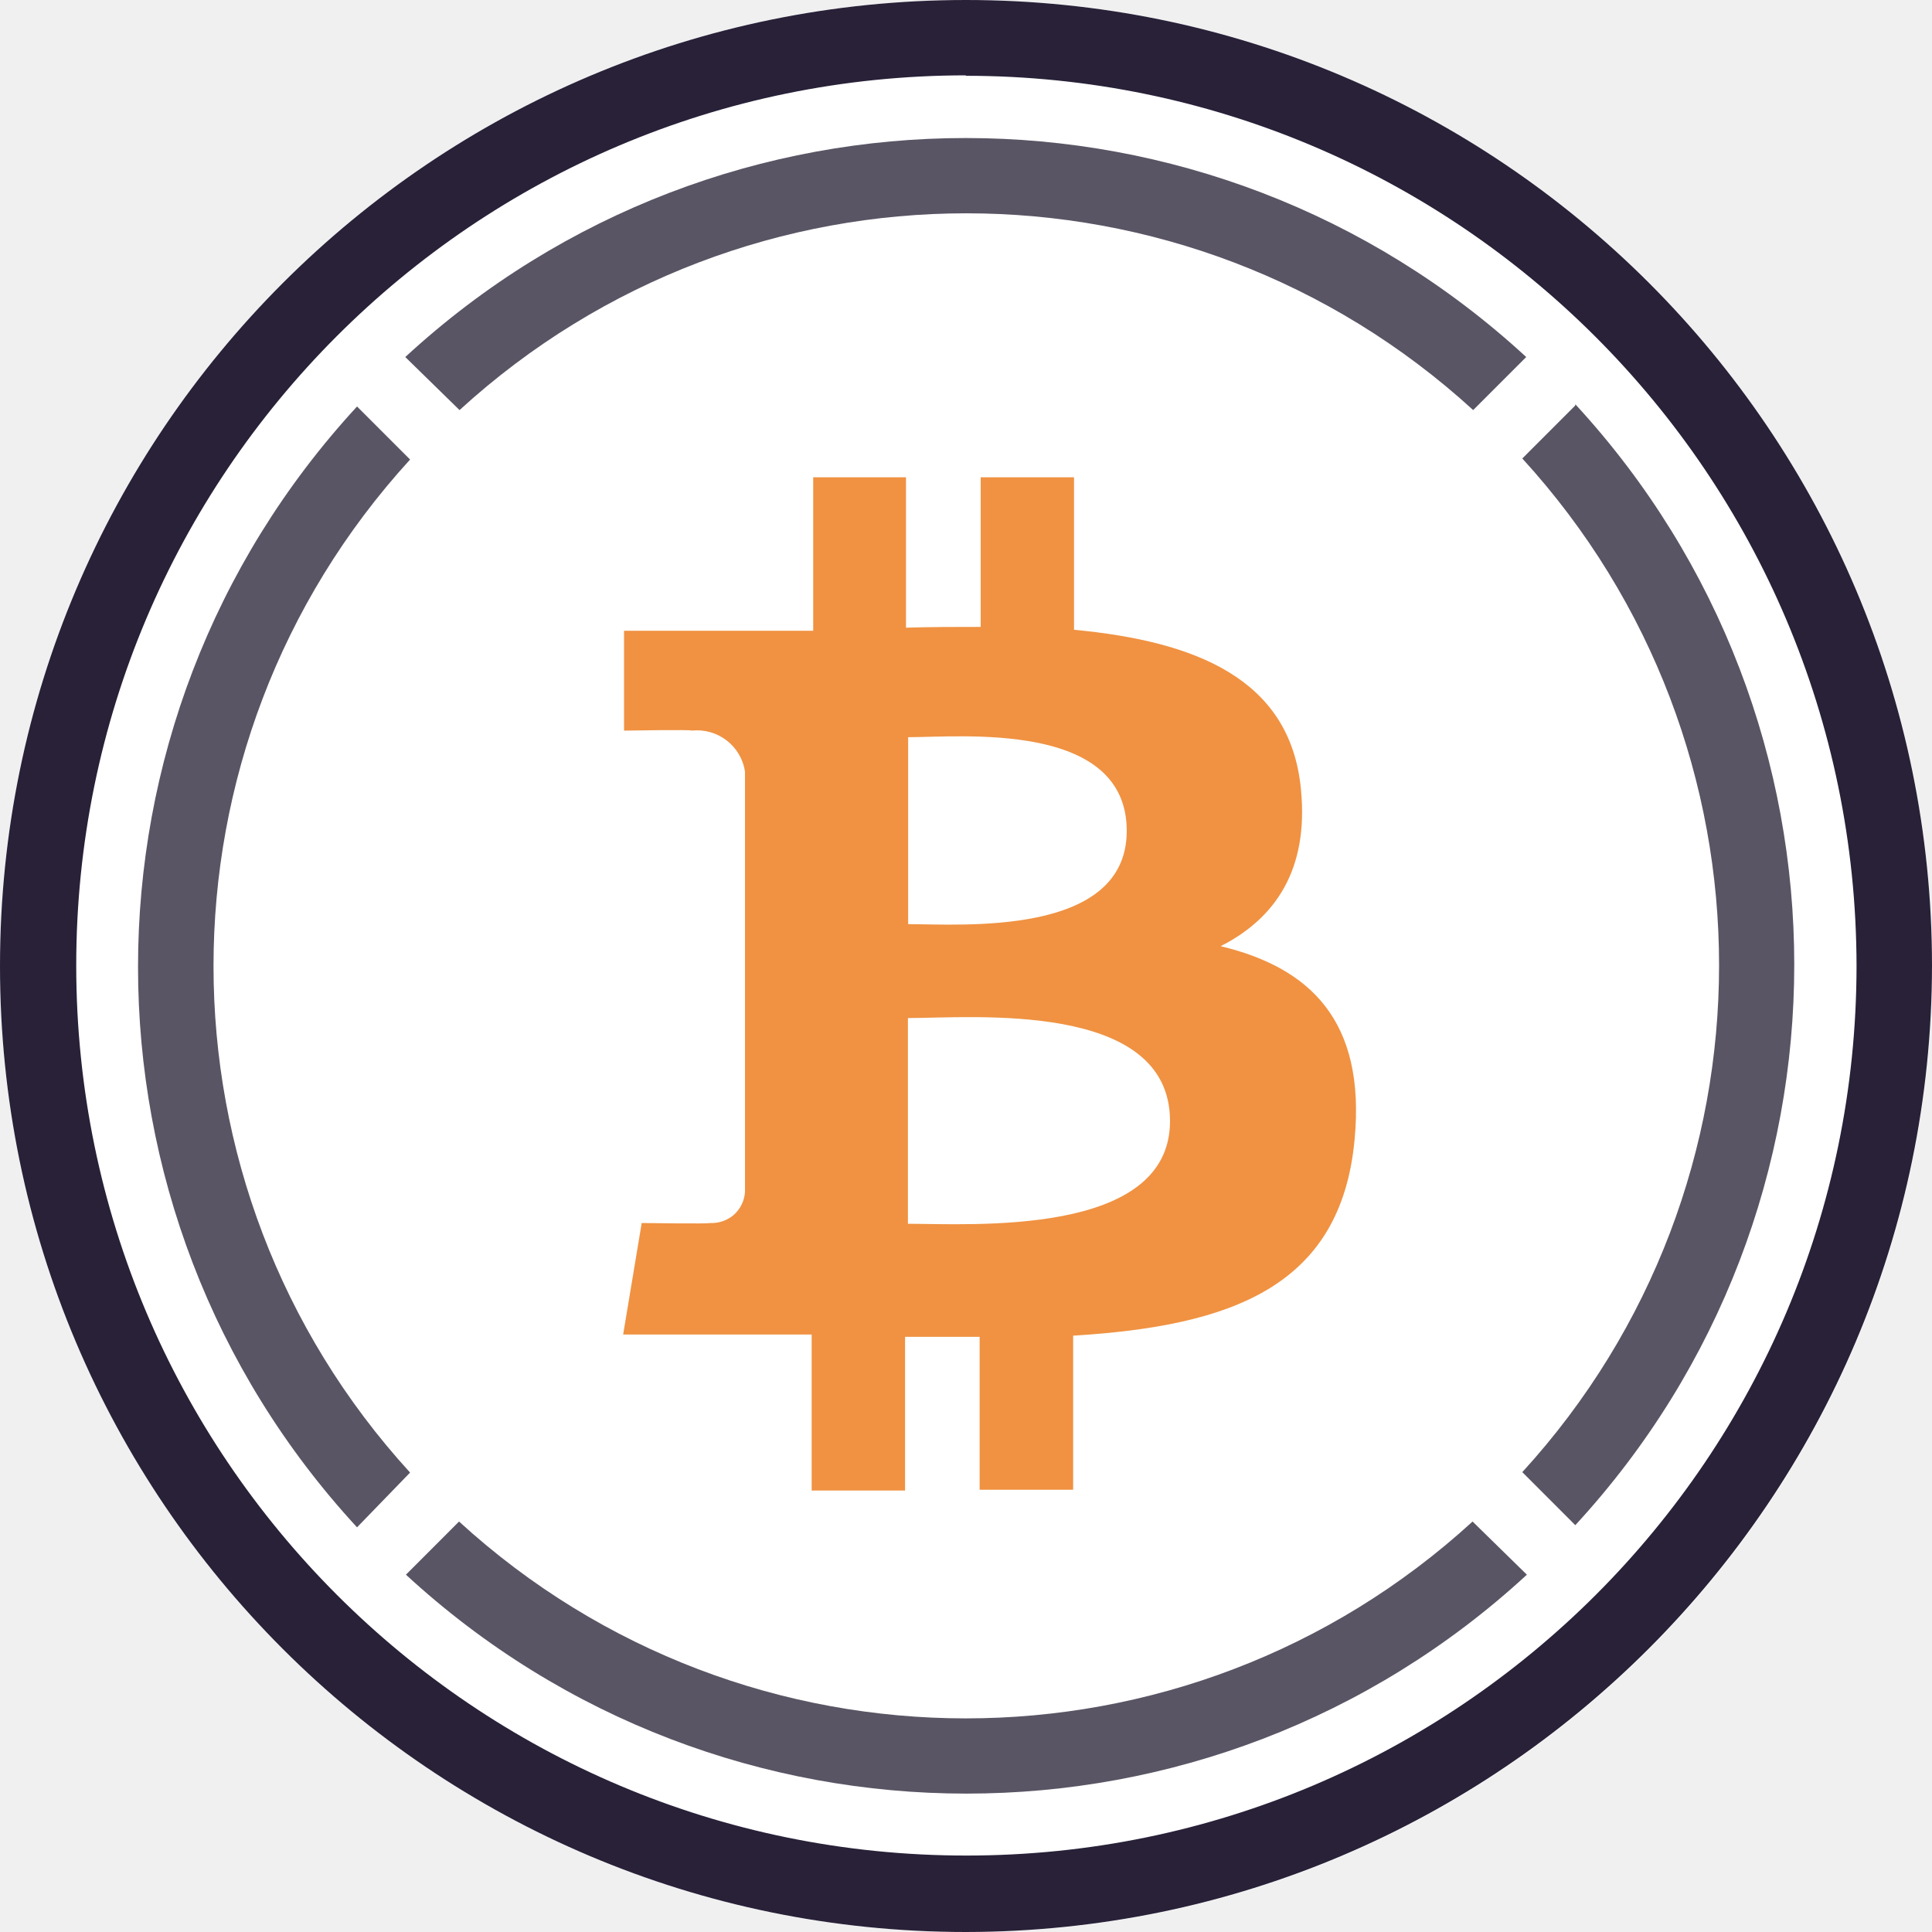
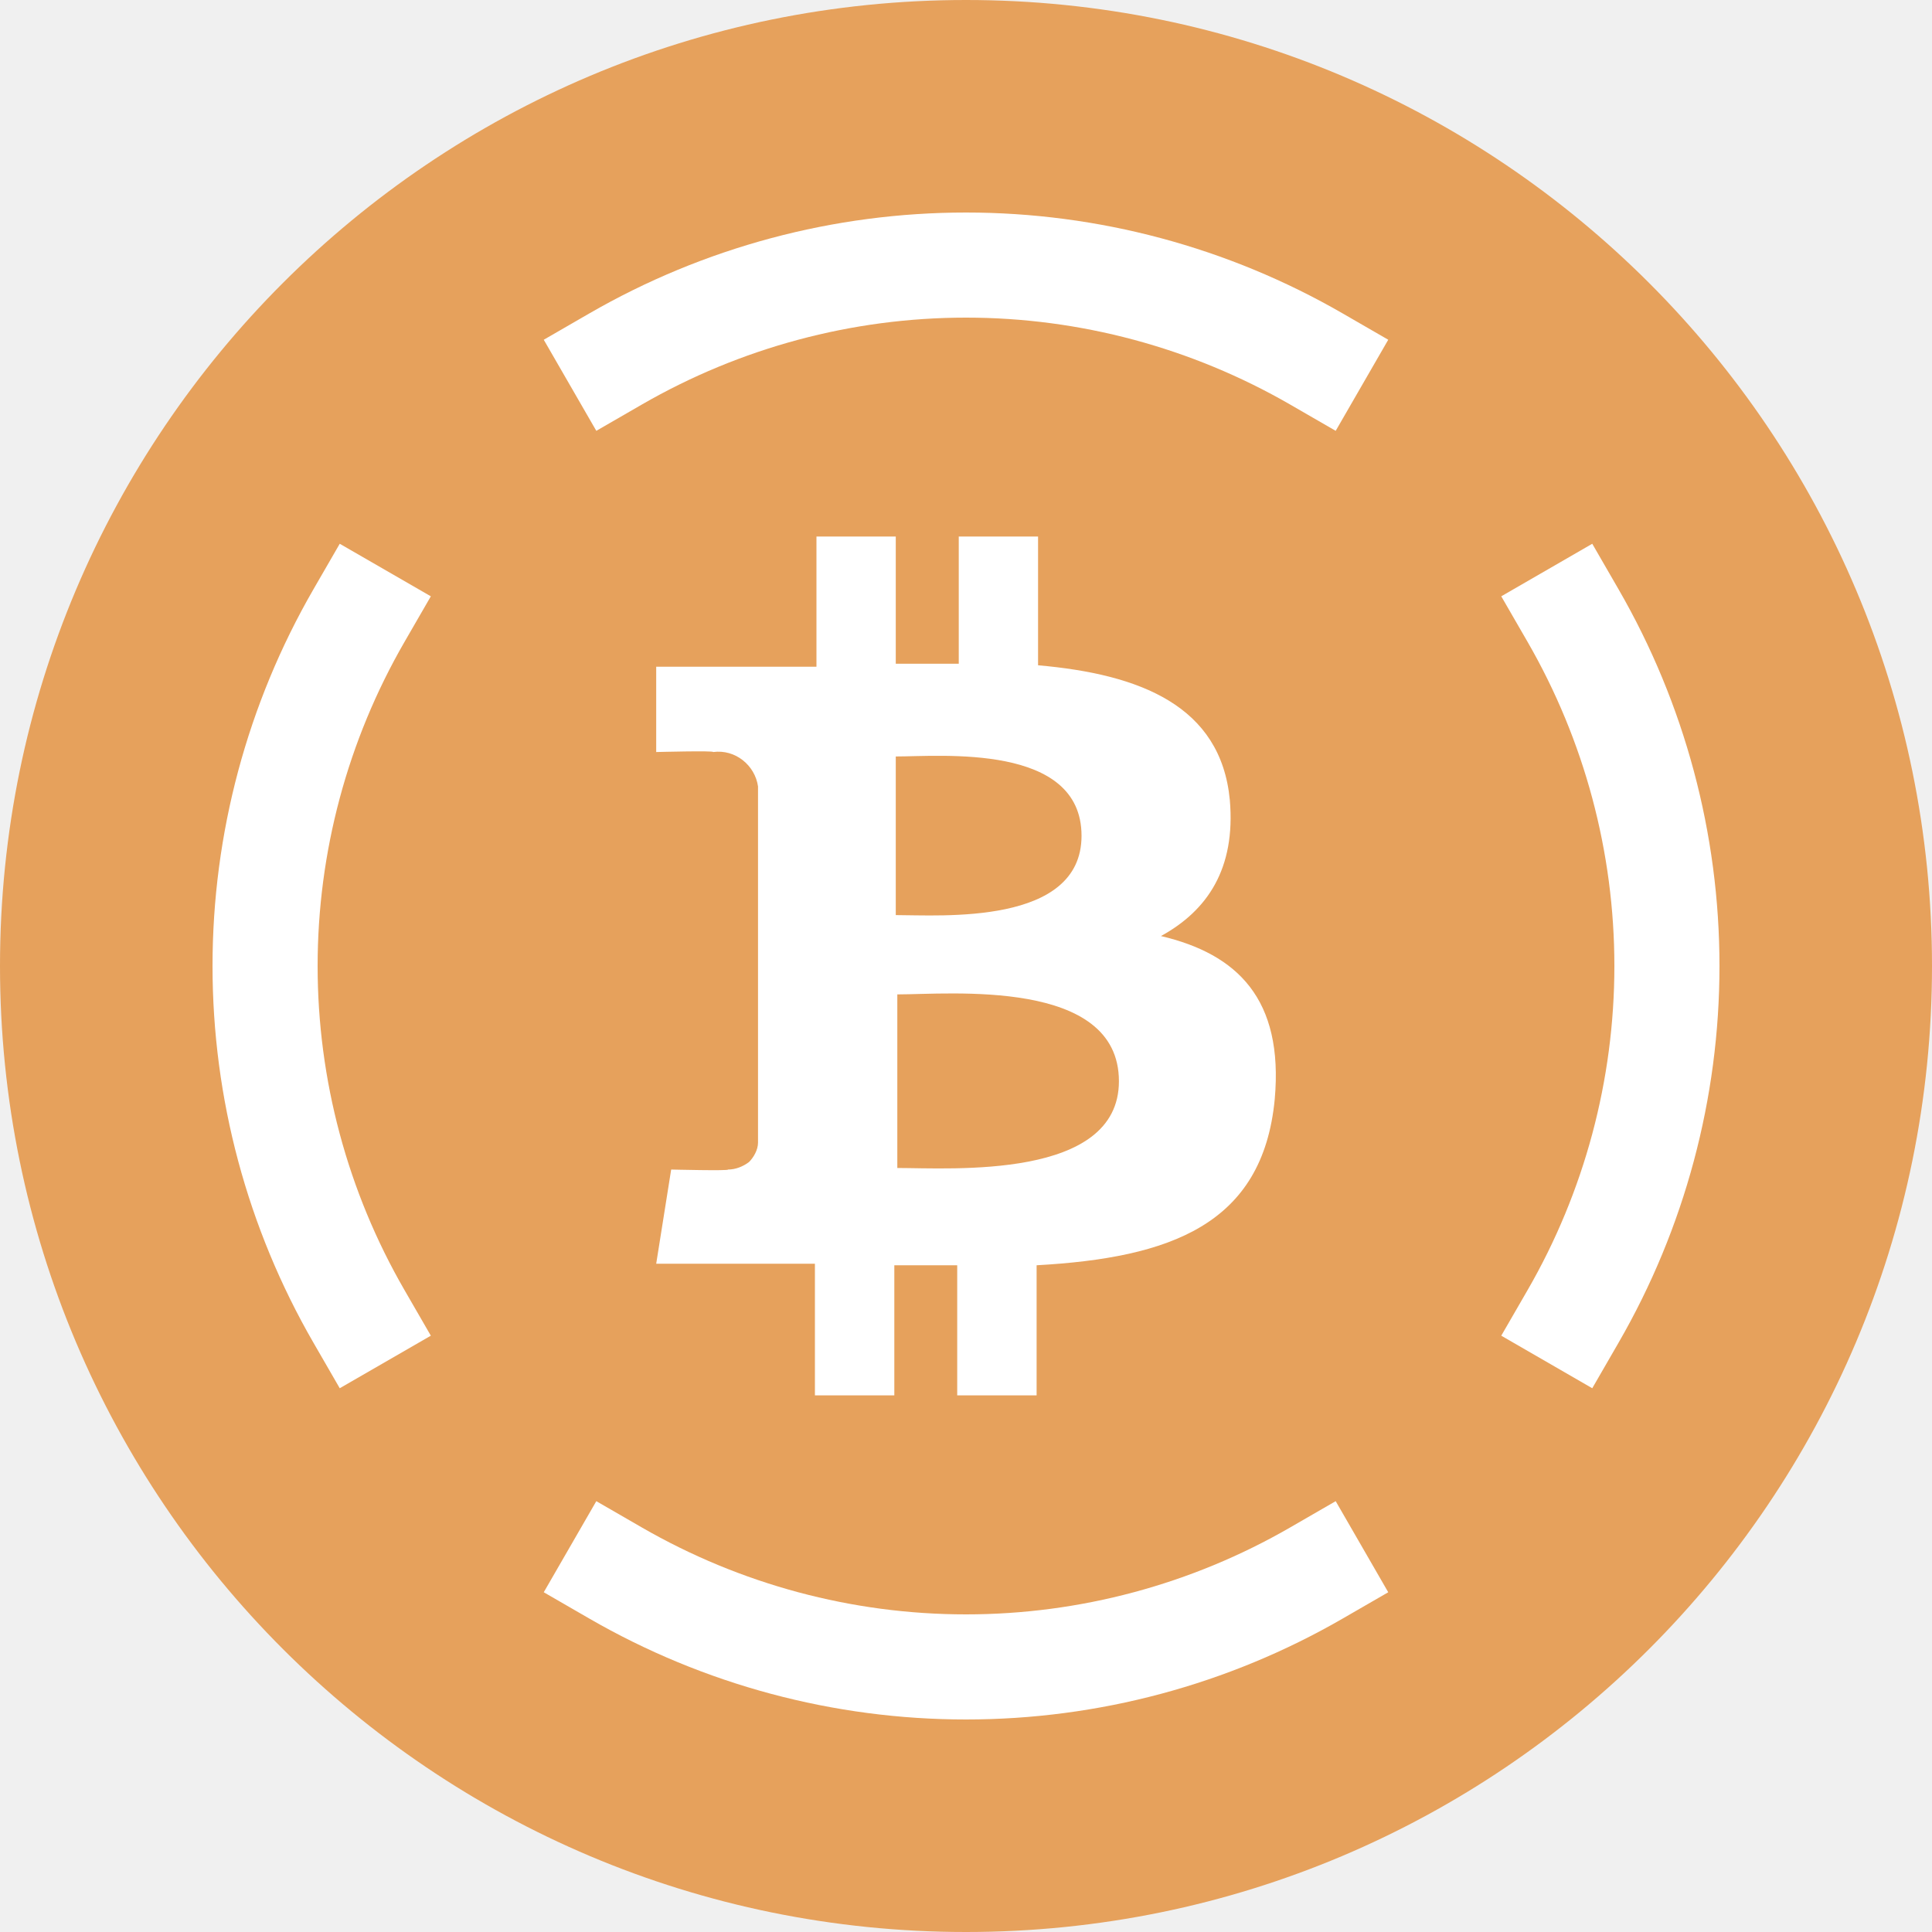
- <svg xmlns="http://www.w3.org/2000/svg" width="100%" height="100%" viewBox="0 0 35 35" version="1.1" fit="" preserveAspectRatio="xMidYMid meet" focusable="false">
-   <g id="Designs" stroke="none" stroke-width="1" fill="none" fill-rule="evenodd">
-     <g id="Dashboard---Order-Book---Collapsed" transform="translate(-209, -879)">
-       <g id="Group-20" transform="translate(158, 696)">
-         <g id="Group-6" transform="translate(0, 98)">
-           <g id="Totals:-Network" transform="translate(50, 39)">
-             <g id="icon-wbtc" transform="translate(1, 46)">
-               <path d="M17.5,0 C27.163,0 35,7.835 35,17.5 C35,27.163 27.163,35 17.5,35 C7.835,35 0,27.163 0,17.5 C0,7.835 7.835,0 17.5,0" id="Fill-1" fill="#FFFFFF" />
-               <path d="M28.538,7.345 L27.578,8.306 C32.331,13.505 32.331,21.47 27.578,26.669 L28.538,27.63 C33.827,21.893 33.827,13.059 28.538,7.323 L28.538,7.345 Z" id="Fill-3" fill="#5A5564" />
-               <path d="M8.325,7.429 C13.523,2.676 21.489,2.676 26.688,7.429 L27.649,6.468 C21.912,1.178 13.077,1.178 7.342,6.468 L8.325,7.429 Z" id="Fill-5" fill="#5A5564" />
-               <path d="M7.429,26.677 C2.681,21.481 2.681,13.522 7.429,8.325 L6.468,7.364 C1.178,13.101 1.178,21.935 6.468,27.669 L7.429,26.677 Z" id="Fill-7" fill="#5A5564" />
-               <path d="M26.677,27.564 C21.48,32.319 13.514,32.319 8.316,27.564 L7.354,28.527 C13.09,33.815 21.926,33.815 27.661,28.527 L26.677,27.564 Z" id="Fill-9" fill="#5A5564" />
-               <path d="M20.412,15.053 C20.412,16.974 17.407,16.742 16.452,16.742 L16.452,13.355 C17.407,13.355 20.412,13.054 20.412,15.053 M21.196,20.31 C21.196,22.41 17.596,22.17 16.448,22.17 L16.448,18.443 C17.596,18.444 21.196,18.115 21.196,20.31 M23.567,14.293 C23.375,12.288 21.646,11.616 19.457,11.409 L19.457,8.646 L17.766,8.646 L17.766,11.357 C17.32,11.357 16.867,11.357 16.413,11.371 L16.413,8.646 L14.732,8.646 L14.732,11.427 L13.655,11.427 L11.305,11.427 L11.305,13.236 C11.305,13.236 12.555,13.214 12.535,13.236 C13.003,13.186 13.428,13.515 13.496,13.98 L13.496,21.594 C13.486,21.754 13.412,21.902 13.293,22.009 C13.172,22.112 13.015,22.165 12.856,22.156 C12.877,22.174 11.625,22.156 11.625,22.156 L11.289,24.176 L13.493,24.176 L14.704,24.176 L14.704,27.002 L16.396,27.002 L16.396,24.218 L17.747,24.218 L17.747,26.988 L19.441,26.988 L19.441,24.197 C22.299,24.022 24.292,23.318 24.54,20.642 C24.743,18.49 23.73,17.529 22.113,17.141 C23.097,16.642 23.714,15.76 23.567,14.293" id="Fill-11" fill="#F09242" />
-               <g fill="#282138" id="Fill-13">
-                 <path d="M17.497,1.365 C8.592,1.37 1.379,8.59 1.381,17.494 C1.383,26.398 8.601,33.615 17.505,33.615 C26.409,33.617 33.63,26.4 33.633,17.496 C33.621,8.592 26.402,1.377 17.497,1.373 L17.497,1.365 Z M17.497,35 C7.833,34.998 -0.002,27.163 5.29395592e-23,17.5 C5.29395592e-23,7.834 7.835,0.001 17.498,-0 C27.162,-0 34.998,7.833 35,17.496 C34.989,27.16 27.158,34.989 17.497,35 Z" />
-               </g>
-             </g>
-           </g>
-         </g>
-       </g>
-     </g>
-   </g>
+ <svg xmlns="http://www.w3.org/2000/svg" width="20" height="20" viewBox="0 0 20 20" fill="none">
+   <path d="M0 10C0 4.477 4.477 0 10 0V0C15.523 0 20 4.477 20 10V10C20 15.523 15.523 20 10 20V20C4.477 20 0 15.523 0 10V10Z" fill="#E6A15C" />
+   <path fill-rule="evenodd" clip-rule="evenodd" d="M10 3.288C8.822 3.288 7.664 3.599 6.644 4.188L6.173 4.46L5.629 3.517L6.1 3.245C7.286 2.56 8.631 2.2 10 2.2C11.369 2.2 12.714 2.56 13.9 3.245L14.371 3.517L13.827 4.46L13.356 4.188C12.335 3.599 11.178 3.288 10 3.288Z" fill="white" />
+   <path fill-rule="evenodd" clip-rule="evenodd" d="M16.712 10C16.712 8.822 16.402 7.665 15.813 6.644L15.541 6.173L16.483 5.629L16.755 6.1C17.44 7.286 17.8 8.631 17.8 10C17.8 11.369 17.44 12.714 16.755 13.9L16.483 14.371L15.541 13.827L15.813 13.356C16.402 12.336 16.712 11.178 16.712 10Z" fill="white" />
+   <path fill-rule="evenodd" clip-rule="evenodd" d="M10 16.712C11.178 16.712 12.336 16.401 13.356 15.812L13.827 15.54L14.371 16.483L13.9 16.755C12.714 17.44 11.369 17.8 10 17.8C8.631 17.8 7.286 17.44 6.1 16.755L5.629 16.483L6.173 15.54L6.644 15.812C7.665 16.401 8.822 16.712 10 16.712Z" fill="white" />
+   <path fill-rule="evenodd" clip-rule="evenodd" d="M3.288 10C3.288 11.178 3.598 12.336 4.188 13.356L4.46 13.827L3.517 14.371L3.245 13.9C2.56 12.714 2.2 11.369 2.2 10C2.2 8.631 2.56 7.286 3.245 6.1L3.517 5.629L4.46 6.173L4.188 6.644C3.598 7.665 3.288 8.822 3.288 10Z" fill="white" />
+   <path d="M12.731 8.281C12.638 7.305 11.8 6.979 10.746 6.887V5.554H9.925V6.871C9.707 6.871 9.49 6.871 9.273 6.871V5.554H8.452V6.902H6.793V7.785C6.793 7.785 7.397 7.769 7.382 7.785C7.614 7.754 7.816 7.924 7.847 8.141V11.828C7.847 11.905 7.8 11.983 7.754 12.029C7.692 12.076 7.614 12.107 7.537 12.107C7.552 12.122 6.948 12.107 6.948 12.107L6.793 13.082H8.436V14.445H9.258V13.098H9.909V14.445H10.731V13.098C12.111 13.021 13.072 12.68 13.196 11.379C13.289 10.341 12.808 9.876 12.018 9.69C12.498 9.427 12.793 8.993 12.731 8.281ZM11.583 11.193C11.583 12.215 9.847 12.091 9.289 12.091V10.294C9.831 10.294 11.583 10.124 11.583 11.193ZM11.196 8.652C11.196 9.582 9.738 9.473 9.273 9.473V7.831C9.738 7.831 11.196 7.692 11.196 8.652Z" fill="white" />
</svg>
